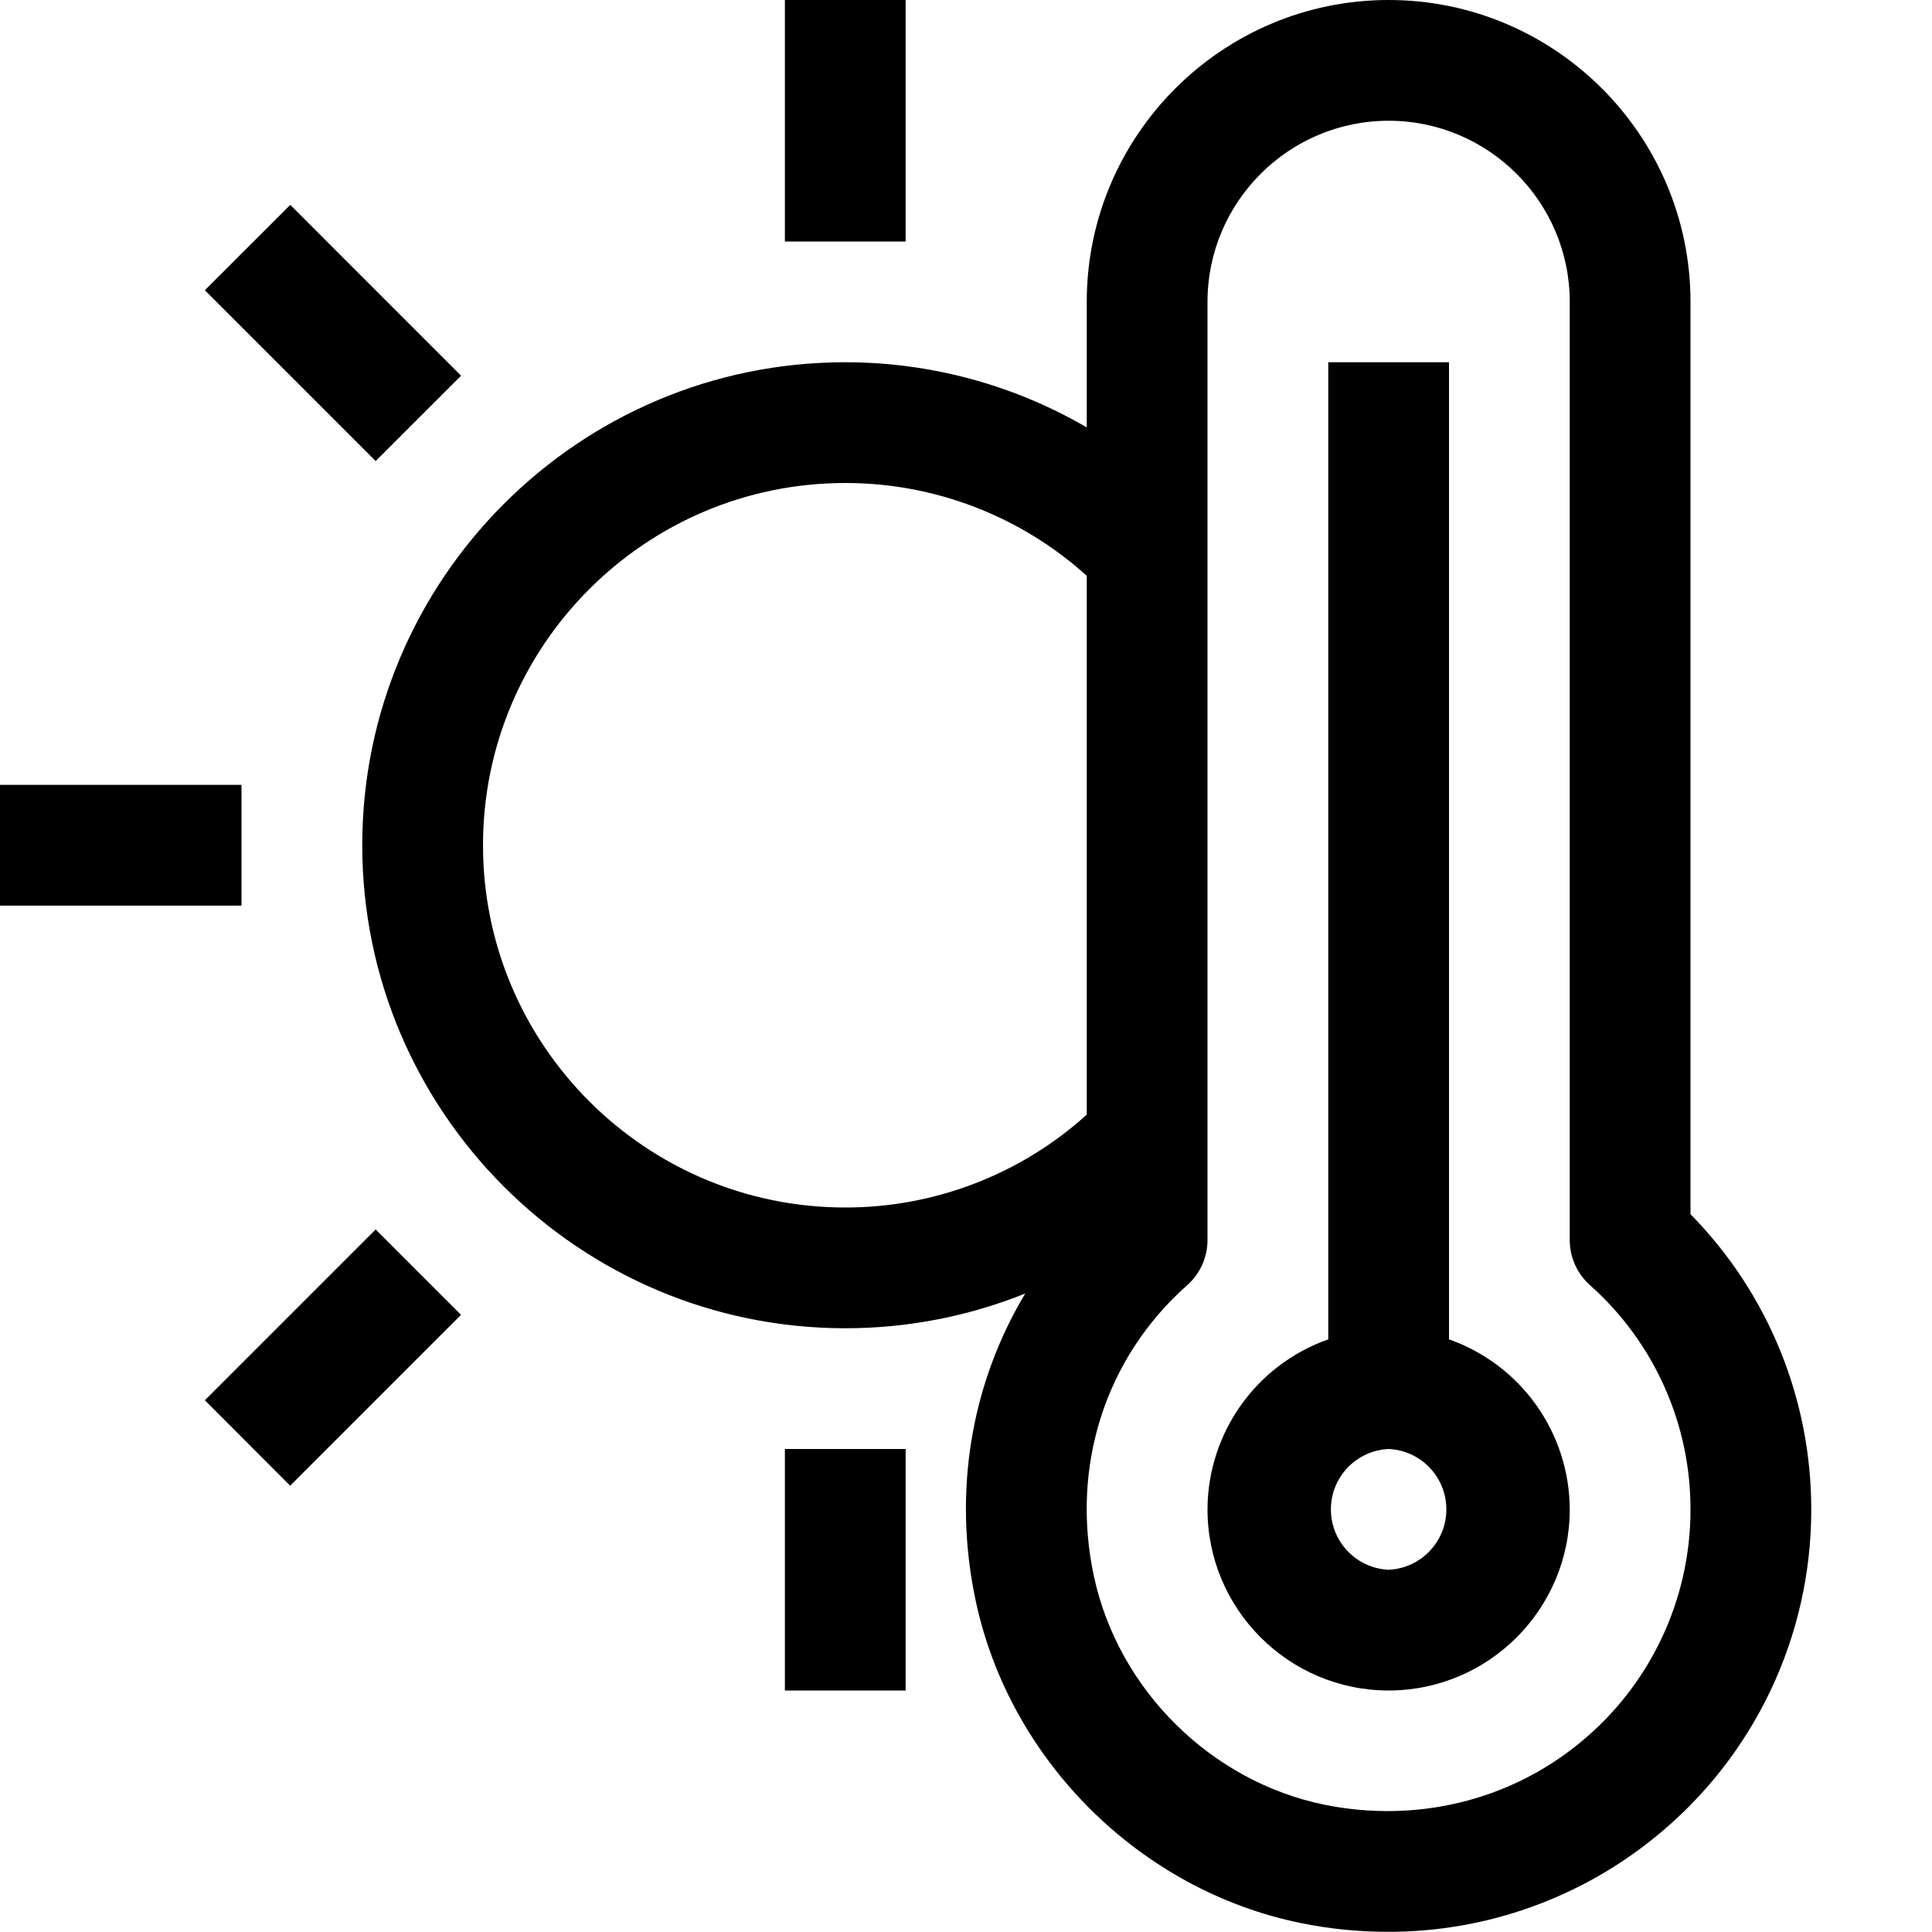
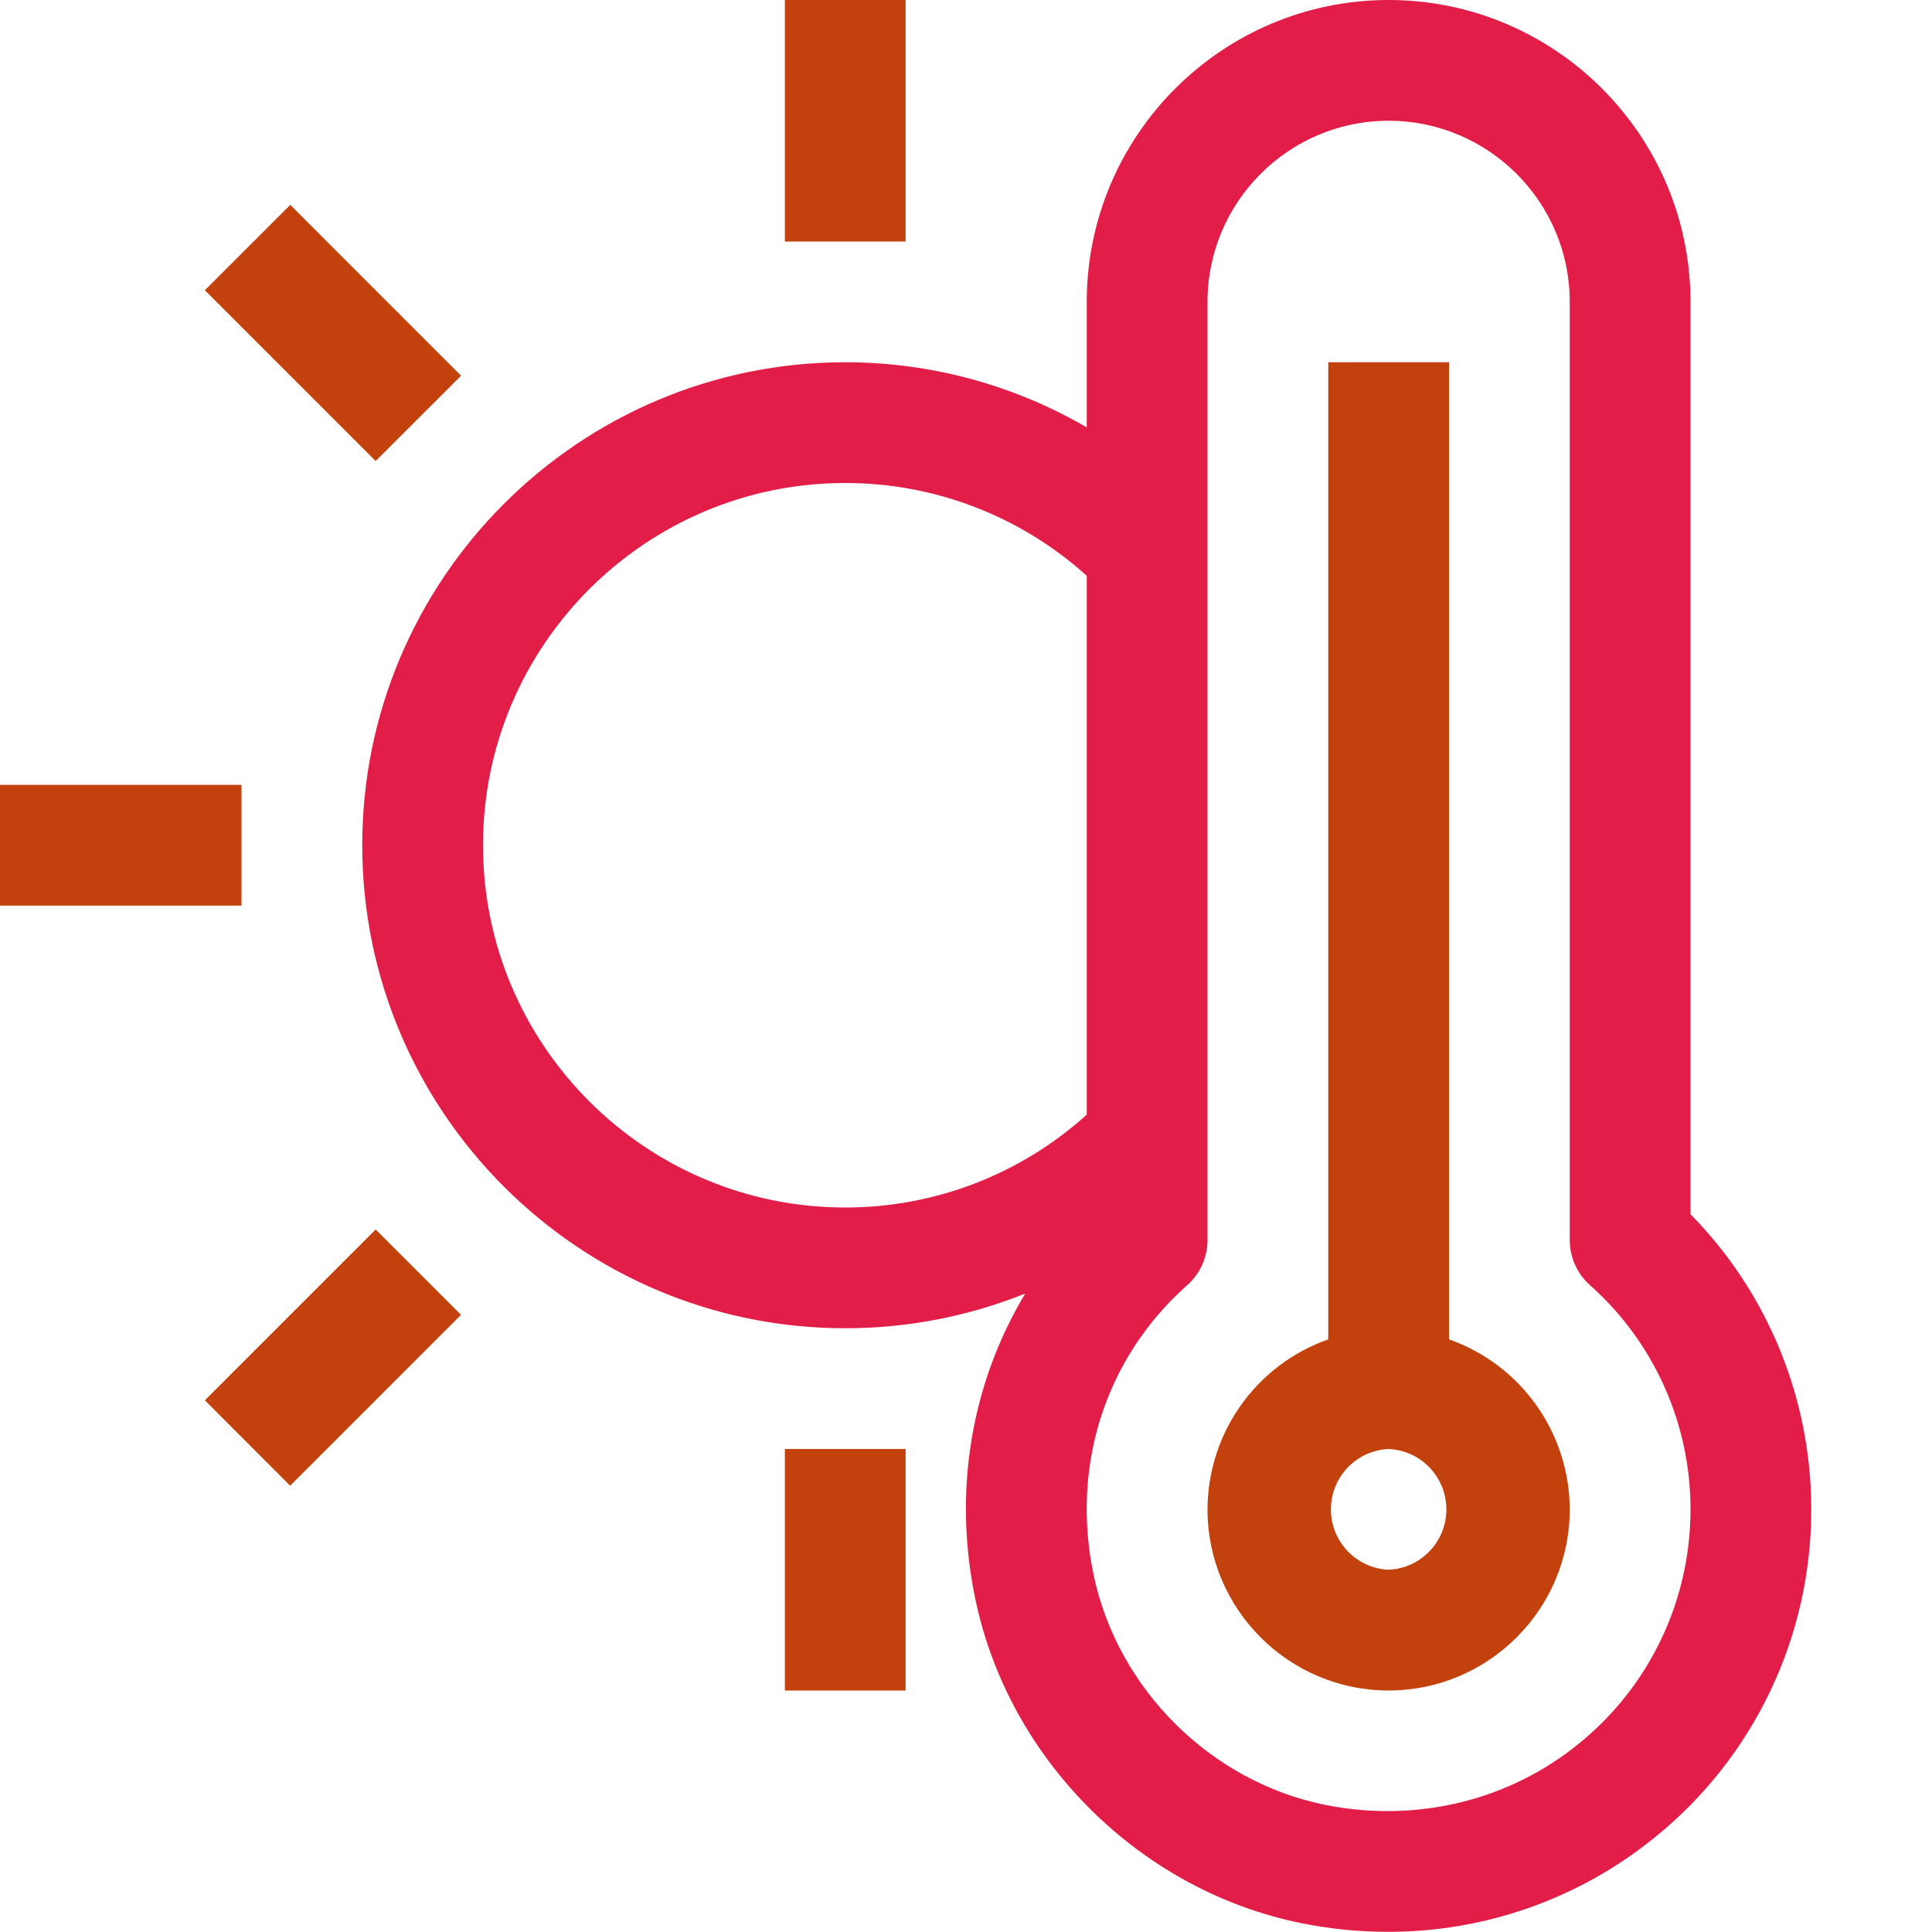
<svg xmlns="http://www.w3.org/2000/svg" viewBox="0 0 32 32" xml:space="preserve">
-   <path d="M28 20.111V5c0-2.757-2.243-5-5-5s-5 2.243-5 5v2.079A7.946 7.946 0 0 0 14 6c-4.411 0-8 3.589-8 8s3.589 8 8 8a7.984 7.984 0 0 0 2.981-.575c-.897 1.494-1.204 3.289-.82 5.091.564 2.649 2.727 4.794 5.381 5.335.482.099.966.146 1.445.146a6.99 6.99 0 0 0 4.435-1.575A6.97 6.97 0 0 0 30 25a6.966 6.966 0 0 0-2-4.889zM8 14c0-3.309 2.691-6 6-6a5.96 5.96 0 0 1 4 1.537v8.925A5.957 5.957 0 0 1 14 20c-3.309 0-6-2.691-6-6zm18.158 14.874c-1.169.956-2.706 1.323-4.216 1.019-1.887-.385-3.424-1.909-3.825-3.793-.387-1.812.191-3.611 1.545-4.812A.996.996 0 0 0 20 20.54V5c0-1.654 1.346-3 3-3s3 1.346 3 3v15.54c0 .286.123.559.337.748A4.96 4.96 0 0 1 28 25a4.984 4.984 0 0 1-1.842 3.874z" fill="#000000" class="fill-000000" />
-   <path d="M24 22.184V6h-2v16.184A2.996 2.996 0 0 0 20 25c0 1.654 1.346 3 3 3s3-1.346 3-3a2.996 2.996 0 0 0-2-2.816zM23 26a1.001 1.001 0 0 1 0-2 1.001 1.001 0 0 1 0 2zM13 0h2v4h-2zM3.393 4.807l1.415-1.414 2.829 2.83-1.415 1.413zM3.393 23.193l2.829-2.829 1.414 1.414-2.83 2.83zM0 13h4v2H0zM13 24h2v4h-2z" fill="#000000" class="fill-000000" />
+   <path d="M28 20.111V5c0-2.757-2.243-5-5-5s-5 2.243-5 5v2.079A7.946 7.946 0 0 0 14 6c-4.411 0-8 3.589-8 8s3.589 8 8 8a7.984 7.984 0 0 0 2.981-.575c-.897 1.494-1.204 3.289-.82 5.091.564 2.649 2.727 4.794 5.381 5.335.482.099.966.146 1.445.146a6.99 6.99 0 0 0 4.435-1.575A6.97 6.97 0 0 0 30 25a6.966 6.966 0 0 0-2-4.889zM8 14c0-3.309 2.691-6 6-6a5.96 5.96 0 0 1 4 1.537v8.925A5.957 5.957 0 0 1 14 20c-3.309 0-6-2.691-6-6zm18.158 14.874c-1.169.956-2.706 1.323-4.216 1.019-1.887-.385-3.424-1.909-3.825-3.793-.387-1.812.191-3.611 1.545-4.812A.996.996 0 0 0 20 20.54V5c0-1.654 1.346-3 3-3s3 1.346 3 3v15.54c0 .286.123.559.337.748A4.96 4.96 0 0 1 28 25a4.984 4.984 0 0 1-1.842 3.874z" fill="#E11D48" class="fill-000000" />
+   <path d="M24 22.184V6h-2v16.184A2.996 2.996 0 0 0 20 25c0 1.654 1.346 3 3 3s3-1.346 3-3a2.996 2.996 0 0 0-2-2.816zM23 26a1.001 1.001 0 0 1 0-2 1.001 1.001 0 0 1 0 2zM13 0h2v4h-2zM3.393 4.807l1.415-1.414 2.829 2.83-1.415 1.413zM3.393 23.193l2.829-2.829 1.414 1.414-2.83 2.83zM0 13h4v2H0zM13 24h2v4h-2z" fill="#C2410C" class="fill-000000" />
</svg>
